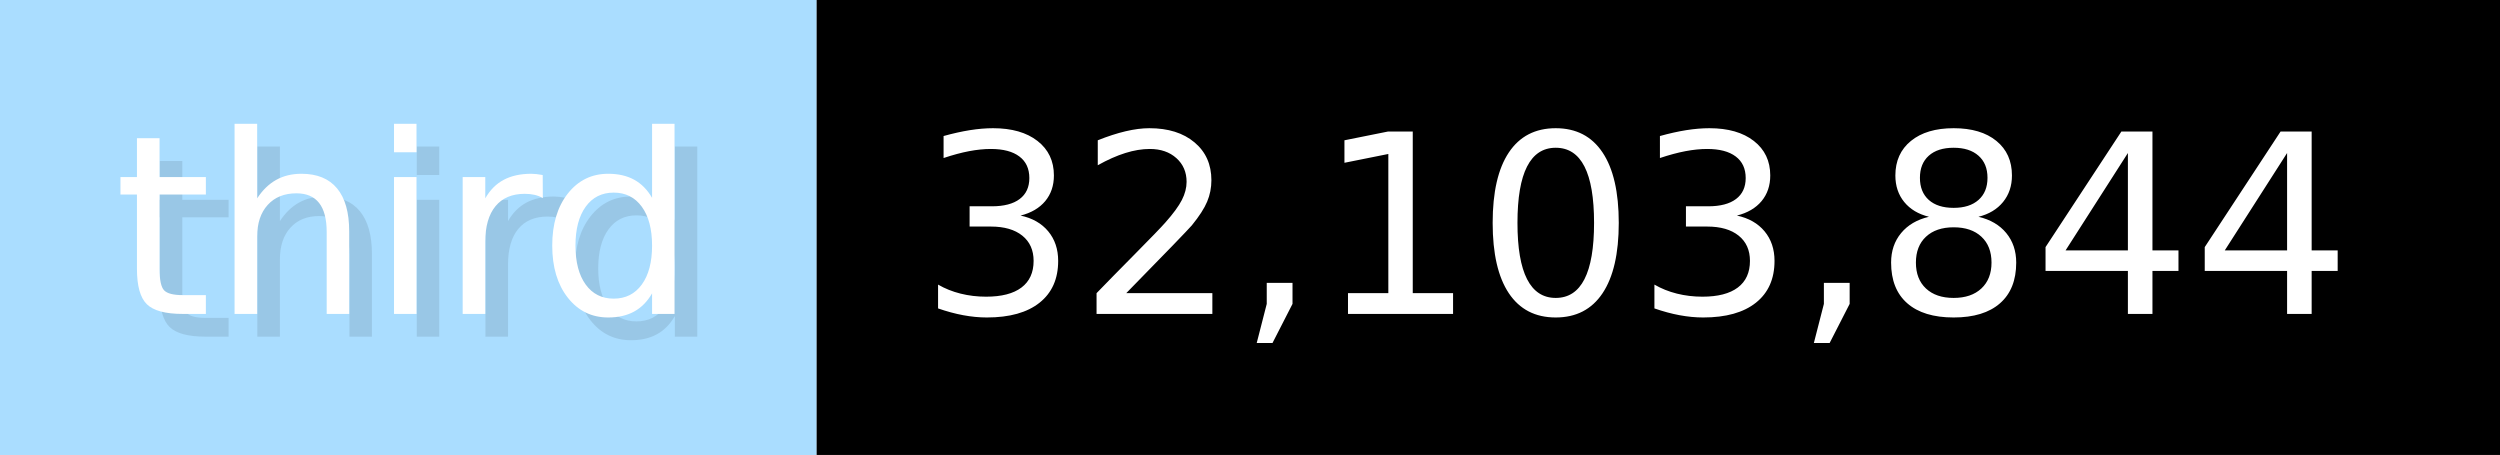
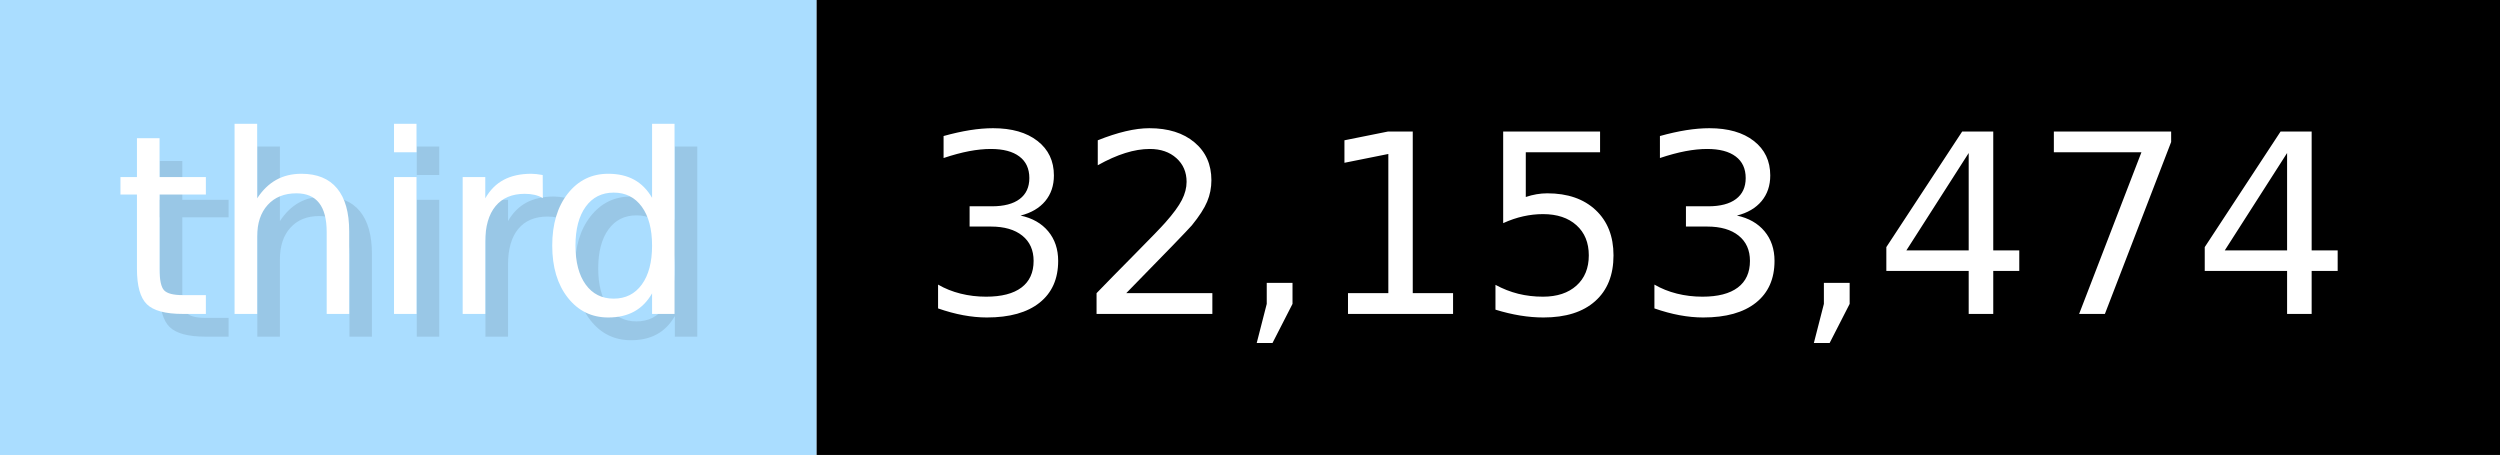
- <svg xmlns="http://www.w3.org/2000/svg" width="109.9" height="20" viewBox="0 0 1099 200" role="img" aria-label="third: 32,103,844">
+ <svg xmlns="http://www.w3.org/2000/svg" width="109.9" height="20" viewBox="0 0 1099 200" role="img" aria-label="third: 32,153,474">
  <g>
    <rect fill="#ADF" width="359" height="200" />
    <rect fill="#" x="359" width="740" height="200" />
  </g>
  <g aria-hidden="true" fill="#fff" text-anchor="start" font-family="Verdana,DejaVu Sans,sans-serif" font-size="110">
    <text x="60" y="148" textLength="259" fill="#000" opacity="0.1">third</text>
    <text x="50" y="138" textLength="259">third</text>
-     <text x="414" y="148" textLength="640" fill="#000" opacity="0.1">32,103,844</text>
-     <text x="404" y="138" textLength="640">32,103,844</text>
+     <text x="414" y="148" textLength="640" fill="#000" opacity="0.1">32,153,474</text>
+     <text x="404" y="138" textLength="640">32,153,474</text>
  </g>
</svg>
